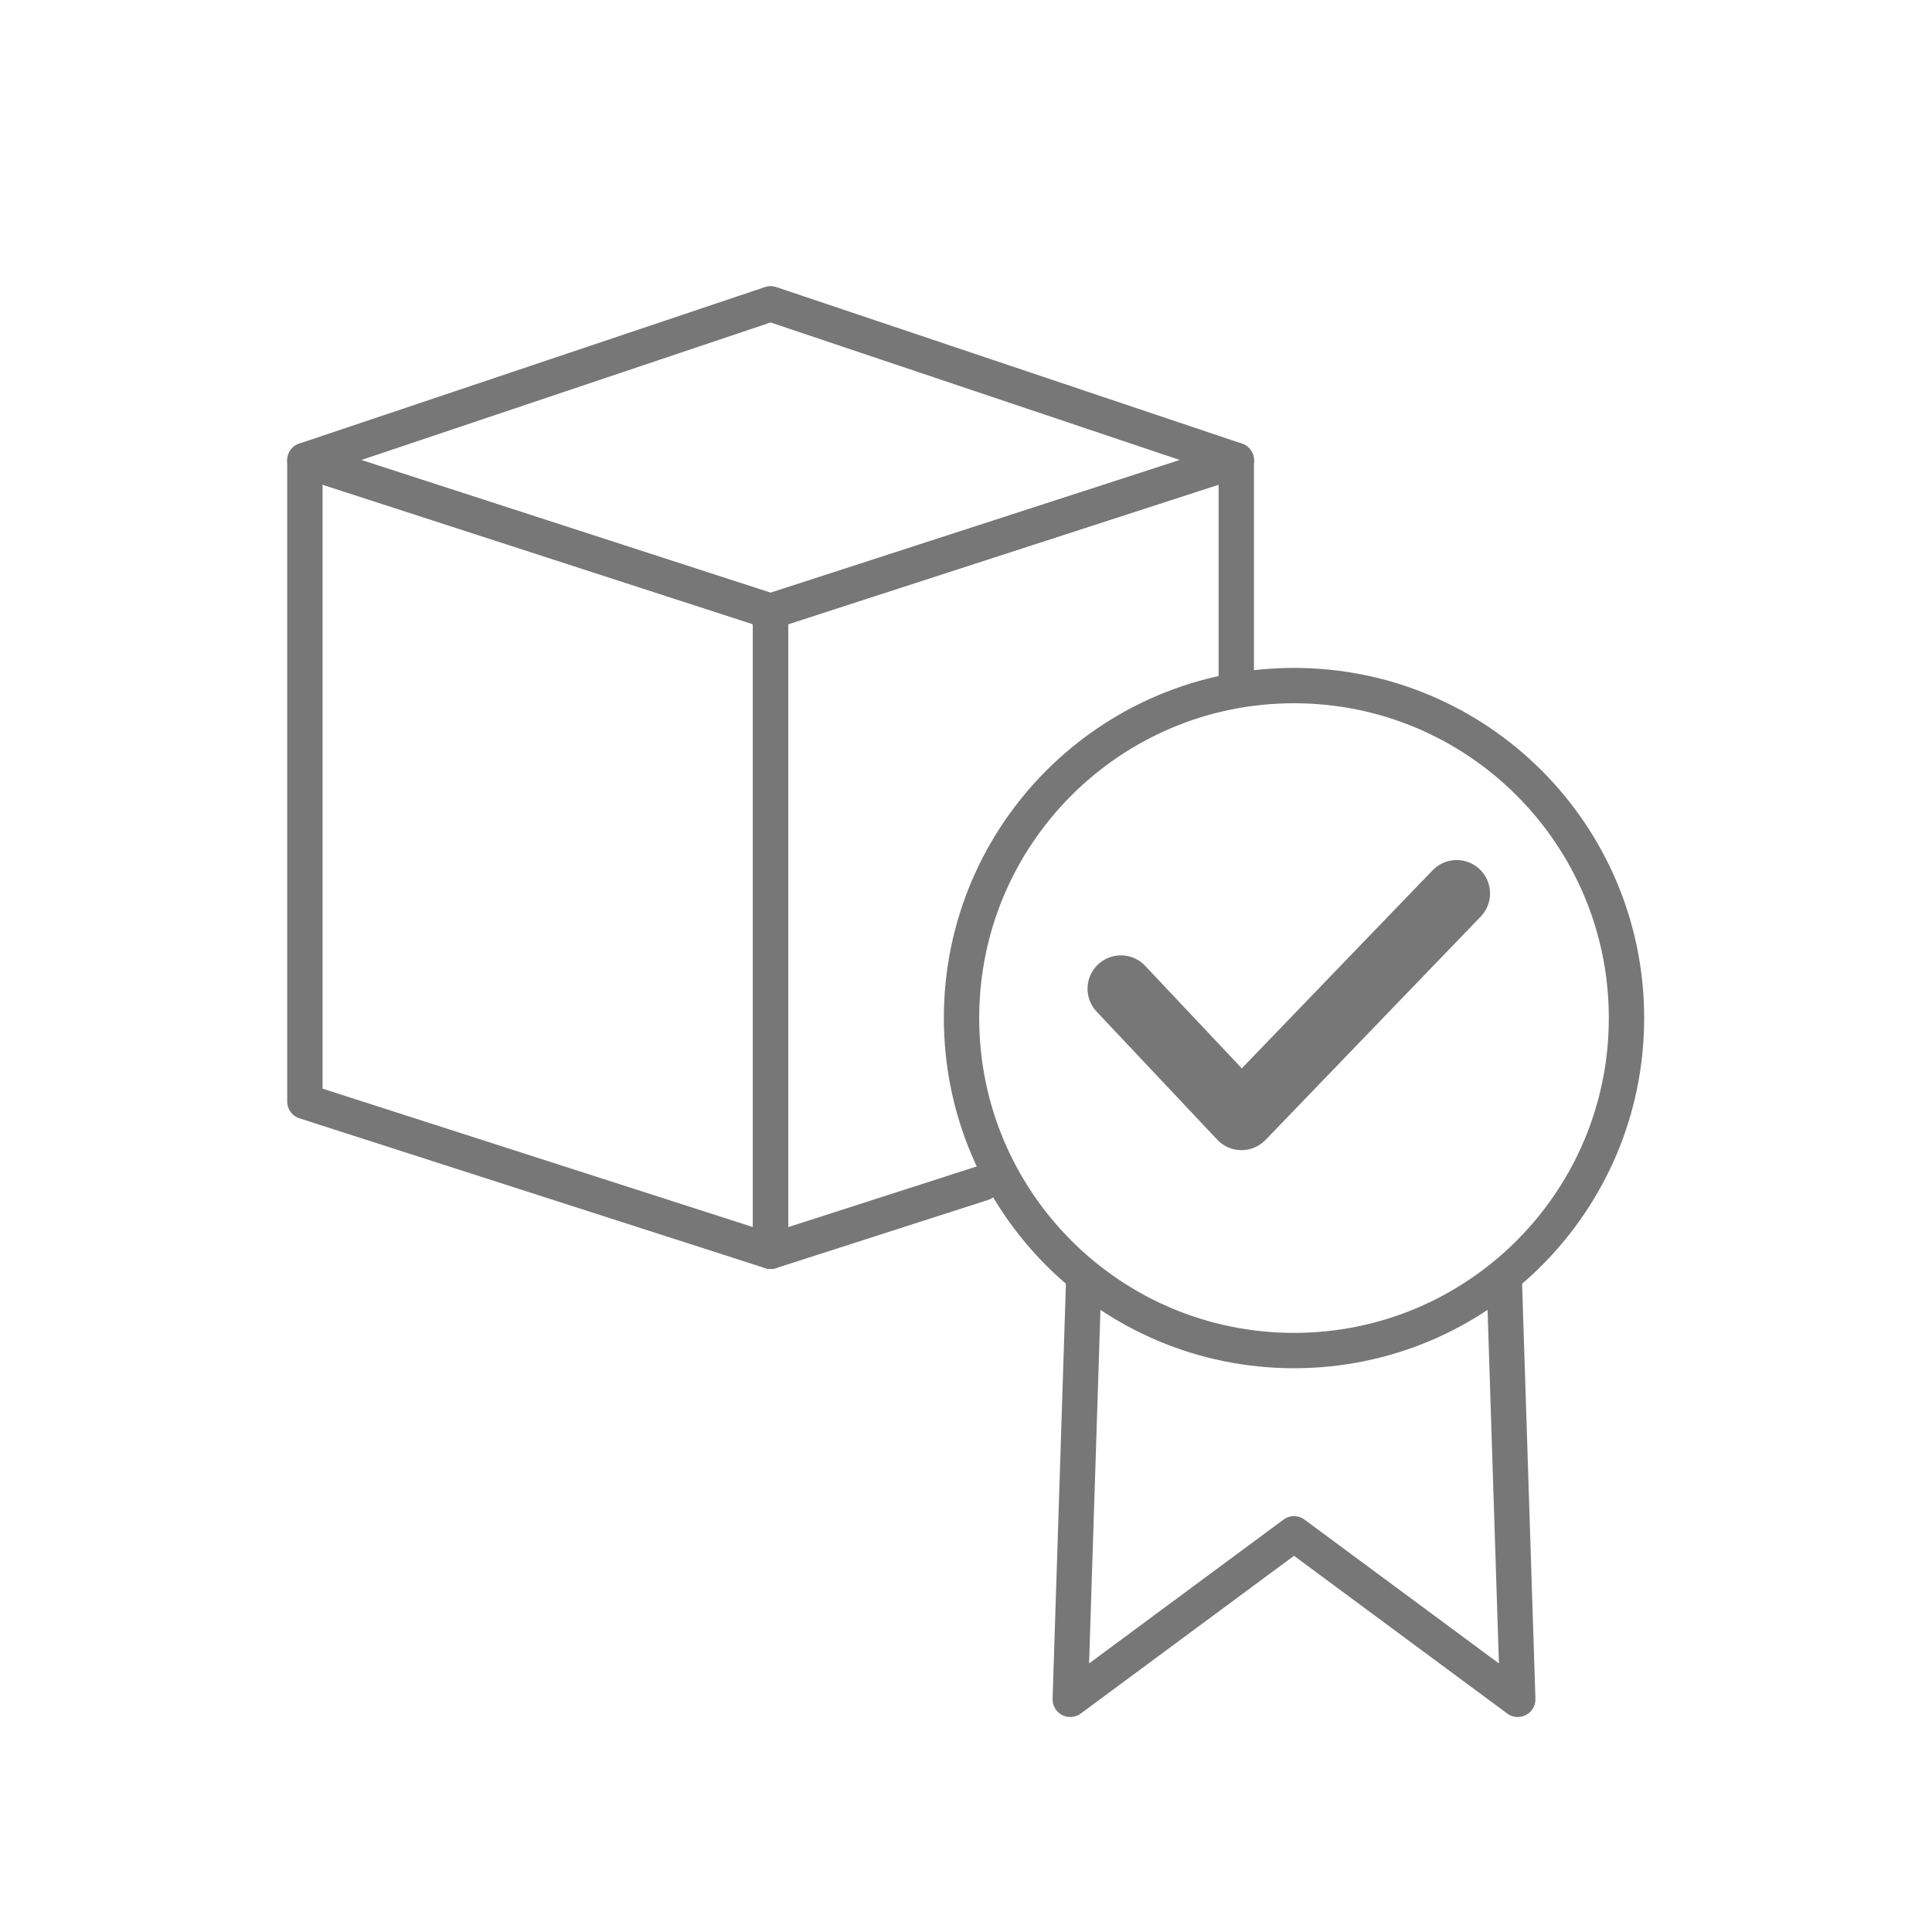
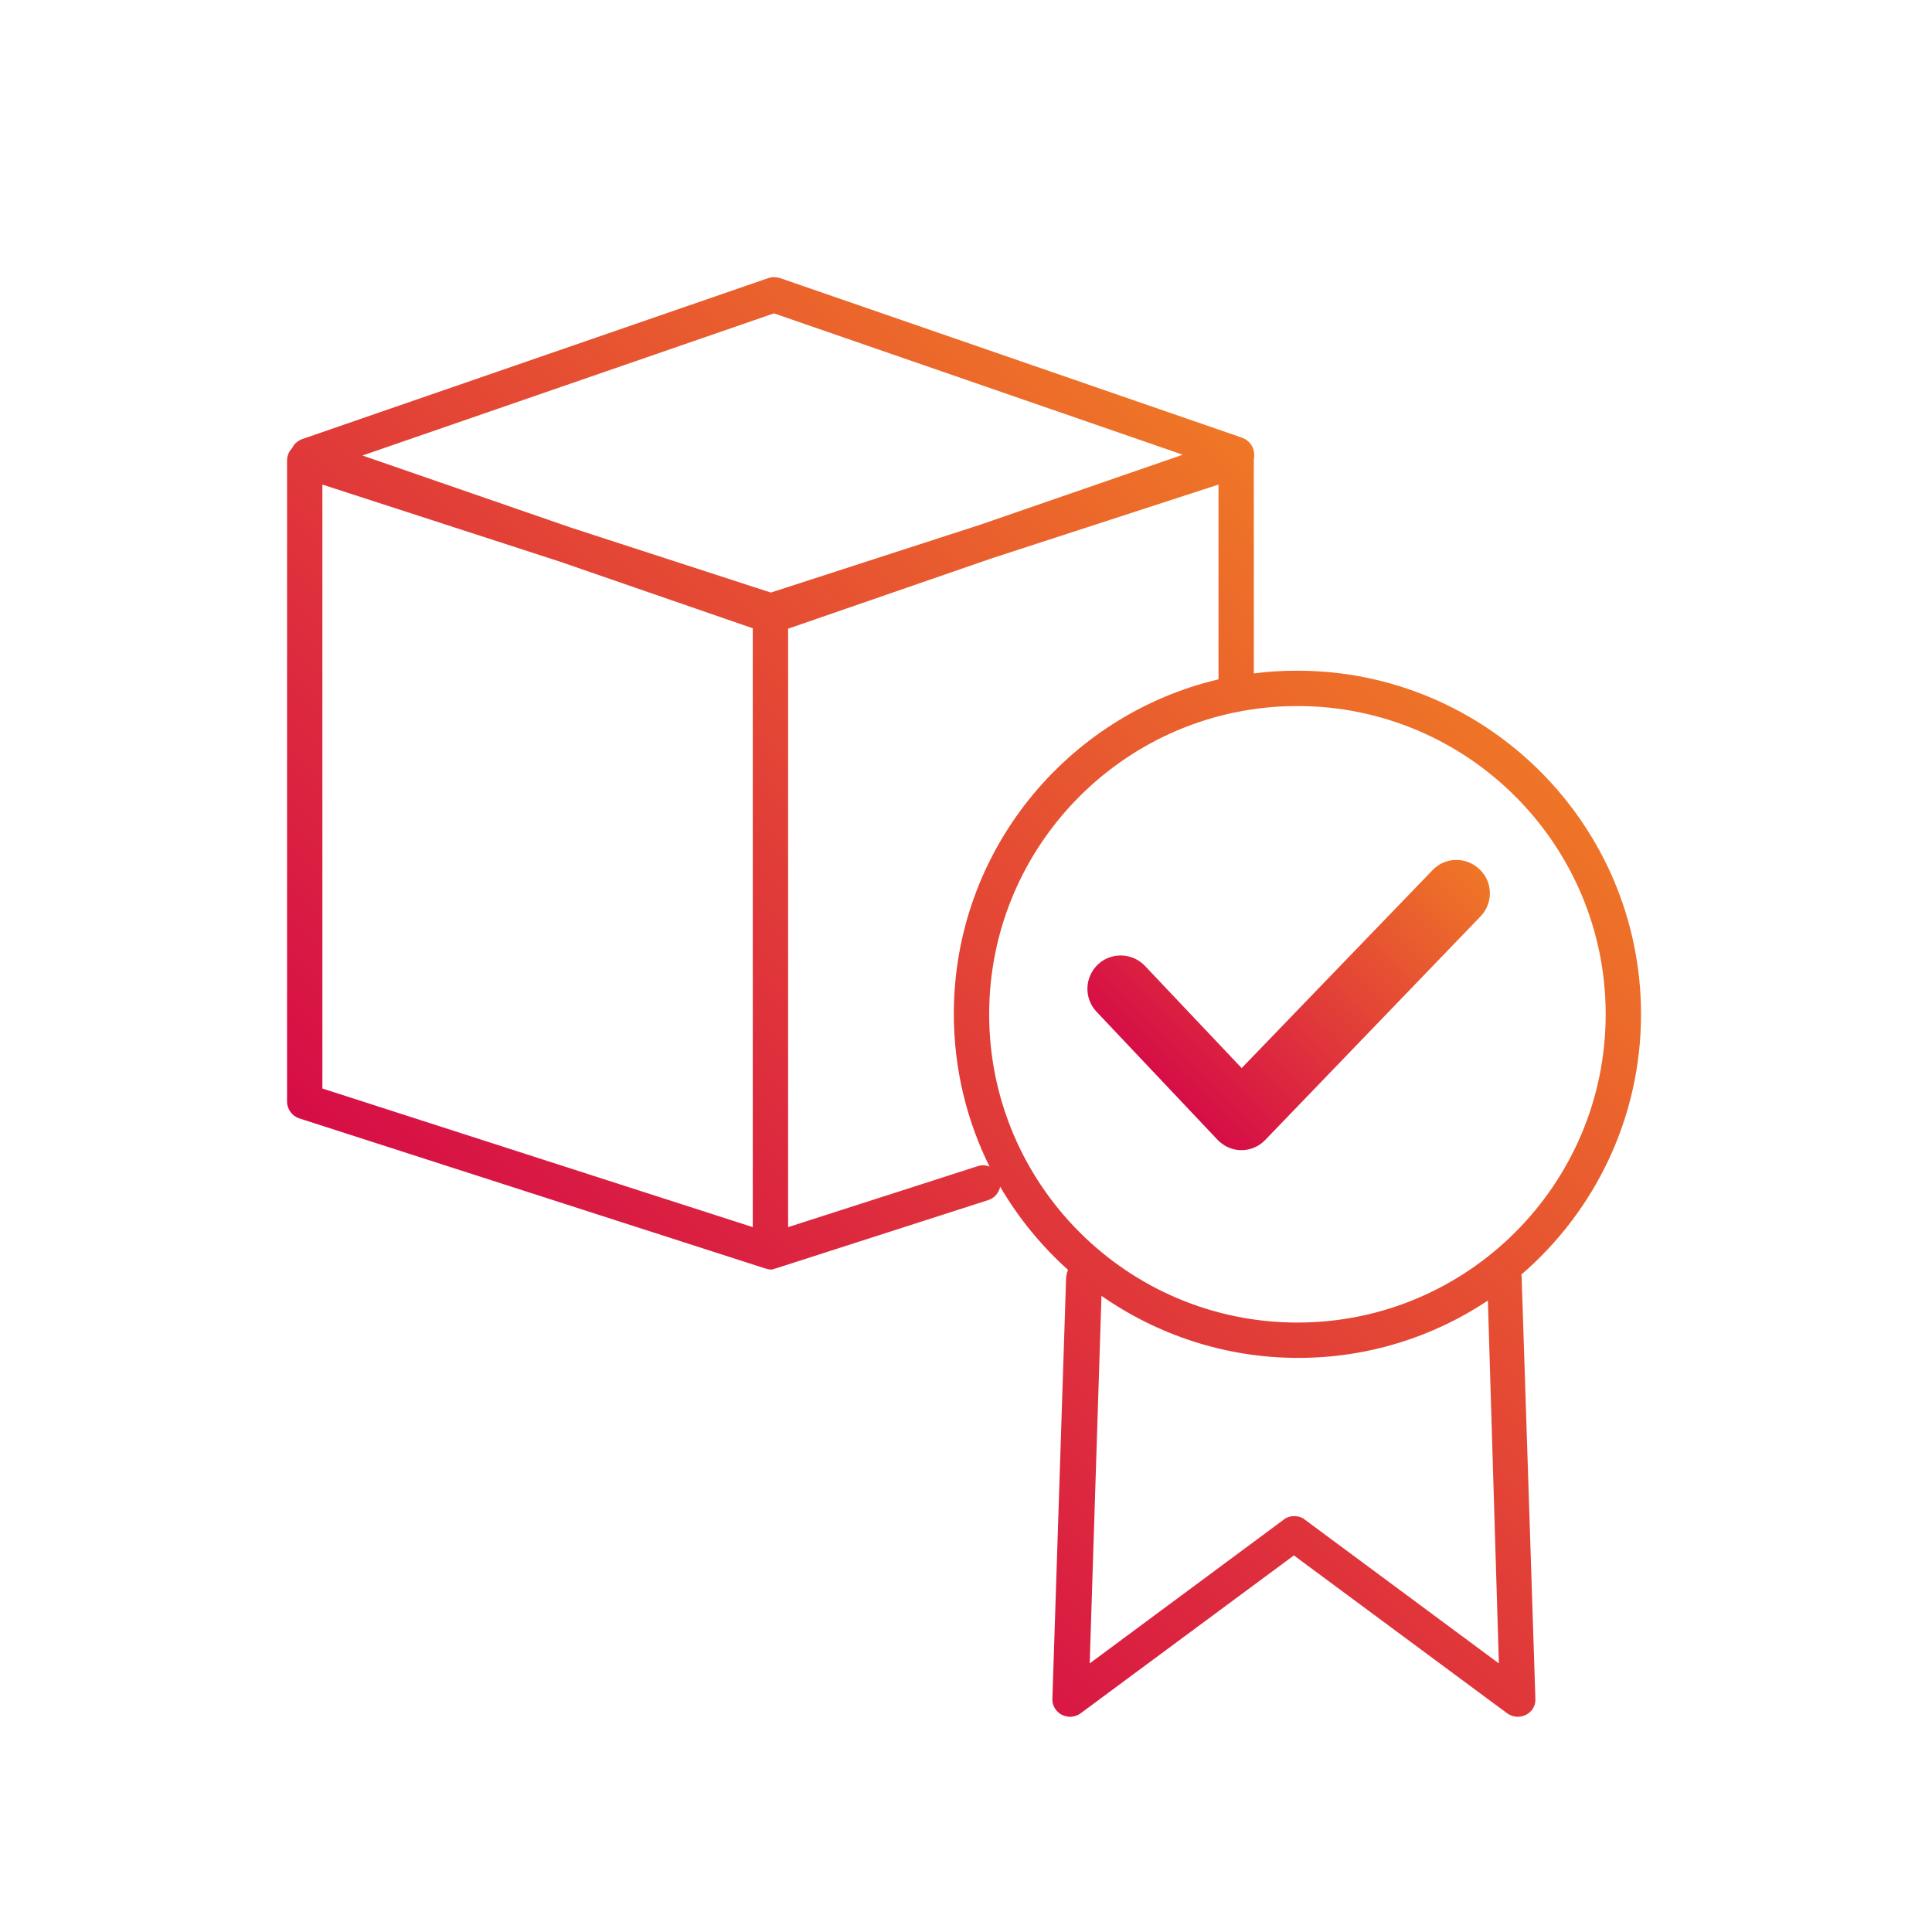
- <svg xmlns="http://www.w3.org/2000/svg" id="Layer_1" data-name="Layer 1" viewBox="0 0 492 492">
-   <defs>
-     <style>.cls-1{fill:none;stroke:#777;stroke-linecap:round;stroke-linejoin:round;stroke-width:9px}</style>
-   </defs>
-   <path class="cls-1" d="M77.64 117.23l118.6 38.45v162.98l-118.6-38.15V117.23z" />
-   <path class="cls-1" d="M314.83 174.59v-57.36l-118.59 38.45v162.98l54.07-17.39" />
-   <path class="cls-1" d="M77.64 117.23l118.6-39.86 118.59 39.86-118.59 38.45-118.6-38.45zM414.2 259.26a84.67 84.67 0 11-84.67-84.67 84.67 84.67 0 0184.67 84.67z" />
-   <path class="cls-1" d="M329.53 390.6l-56.98 42.15L276 325.31M329.53 390.6l56.98 42.15-3.45-107.44" />
-   <path stroke-width="17" fill="none" stroke="#777" stroke-linecap="round" stroke-linejoin="round" d="M285.45 251.79l30.71 32.6 54.79-56.87" />
+ <svg xmlns="http://www.w3.org/2000/svg" version="1.1" id="Layer_1" x="0px" y="0px" viewBox="0 0 492 492" style="enable-background:new 0 0 492 492;" xml:space="preserve">
+   <style type="text/css">
+ 	.st0{fill:none;stroke:#777777;stroke-width:9;stroke-linecap:round;stroke-linejoin:round;}
+ 	.st1{fill:url(#SVGID_1_);}
+ 	.st2{fill:url(#SVGID_2_);}
+ </style>
+   <path class="st0" d="M0,0" />
+   <g>
+     <linearGradient id="SVGID_1_" gradientUnits="userSpaceOnUse" x1="294.322" y1="274.573" x2="362.173" y2="206.722">
+       <stop offset="0" style="stop-color:#D60D47" />
+       <stop offset="1" style="stop-color:#EF7726" />
+     </linearGradient>
+     <path class="st1" d="M310,290.2c1.6,1.7,3.8,2.7,6.1,2.7c0,0,0,0,0,0c2.3,0,4.5-0.9,6.1-2.6l54.8-56.9c3.3-3.4,3.2-8.8-0.2-12   c-3.4-3.3-8.8-3.2-12,0.2l-48.6,50.4L291.6,246c-3.2-3.4-8.6-3.6-12-0.4c-3.4,3.2-3.6,8.6-0.4,12L310,290.2z" />
+     <linearGradient id="SVGID_2_" gradientUnits="userSpaceOnUse" x1="148.833" y1="358.067" x2="356.205" y2="150.695">
+       <stop offset="0" style="stop-color:#D60D47" />
+       <stop offset="1" style="stop-color:#EF7726" />
+     </linearGradient>
+     <path class="st2" d="M417.9,258.3c0-48.3-39.3-87.5-87.5-87.5c-3.8,0-7.5,0.2-11.1,0.7v-54.2c0-0.1,0-0.3,0-0.4   c0.1-0.3,0.1-0.7,0.1-1.1c0-1.9-1.2-3.6-3-4.3L198.6,70.8c-1-0.3-2-0.3-2.9,0L77,111.8c-1.1,0.4-2.1,1.2-2.6,2.3   c-0.8,0.8-1.3,2-1.3,3.1v163.3c0,2,1.3,3.7,3.1,4.3l118.6,38.2c0.1,0,0.3,0.1,0.4,0.1c0.1,0,0.2,0.1,0.3,0.1c0.2,0,0.5,0.1,0.7,0.1   c0,0,0,0,0,0s0,0,0,0c0.2,0,0.5,0,0.7-0.1c0.1,0,0.2,0,0.3-0.1c0.1,0,0.3-0.1,0.4-0.1l54.1-17.4c1.6-0.5,2.7-1.9,3-3.4   c4.6,7.9,10.5,15.1,17.3,21.2c-0.3,0.6-0.4,1.2-0.5,1.8l-3.5,107.4c-0.1,1.7,0.9,3.3,2.4,4.1c0.7,0.3,1.4,0.5,2.1,0.5   c0.9,0,1.9-0.3,2.7-0.9l54.3-40.2l54.3,40.2c1.4,1,3.2,1.2,4.8,0.4s2.5-2.4,2.4-4.1l-3.5-107.4c0-0.2,0-0.4-0.1-0.6   C406.1,308.5,417.9,284.7,417.9,258.3z M197.1,79.8l104.1,36l-51.5,17.8l-53.4,17.3l-50.8-16.5l-53.2-18.4L197.1,79.8z M82.1,123.4   l60.4,19.6l49.2,17v152.5L82.1,277.2V123.4z M248.9,297l-48.2,15.5V160.1l51.8-17.9l57.8-18.8v49.6c-38.6,9.1-67.4,43.8-67.4,85.2   c0,14,3.3,27.2,9.1,38.9C251.1,296.7,250,296.6,248.9,297z M251.9,258.3c0-43.3,35.2-78.5,78.5-78.5s78.5,35.2,78.5,78.5   s-35.2,78.5-78.5,78.5S251.9,301.6,251.9,258.3z M381.7,423.6L332.3,387c-0.3-0.2-0.5-0.4-0.8-0.5c-0.6-0.3-1.3-0.4-1.9-0.4   c0,0,0,0,0,0c-0.7,0-1.3,0.1-1.9,0.4c-0.3,0.1-0.6,0.3-0.8,0.5l-49.4,36.6l3-93.6c14.2,9.9,31.5,15.8,50.1,15.8   c17.9,0,34.5-5.4,48.3-14.6L381.7,423.6z" />
+   </g>
</svg>
